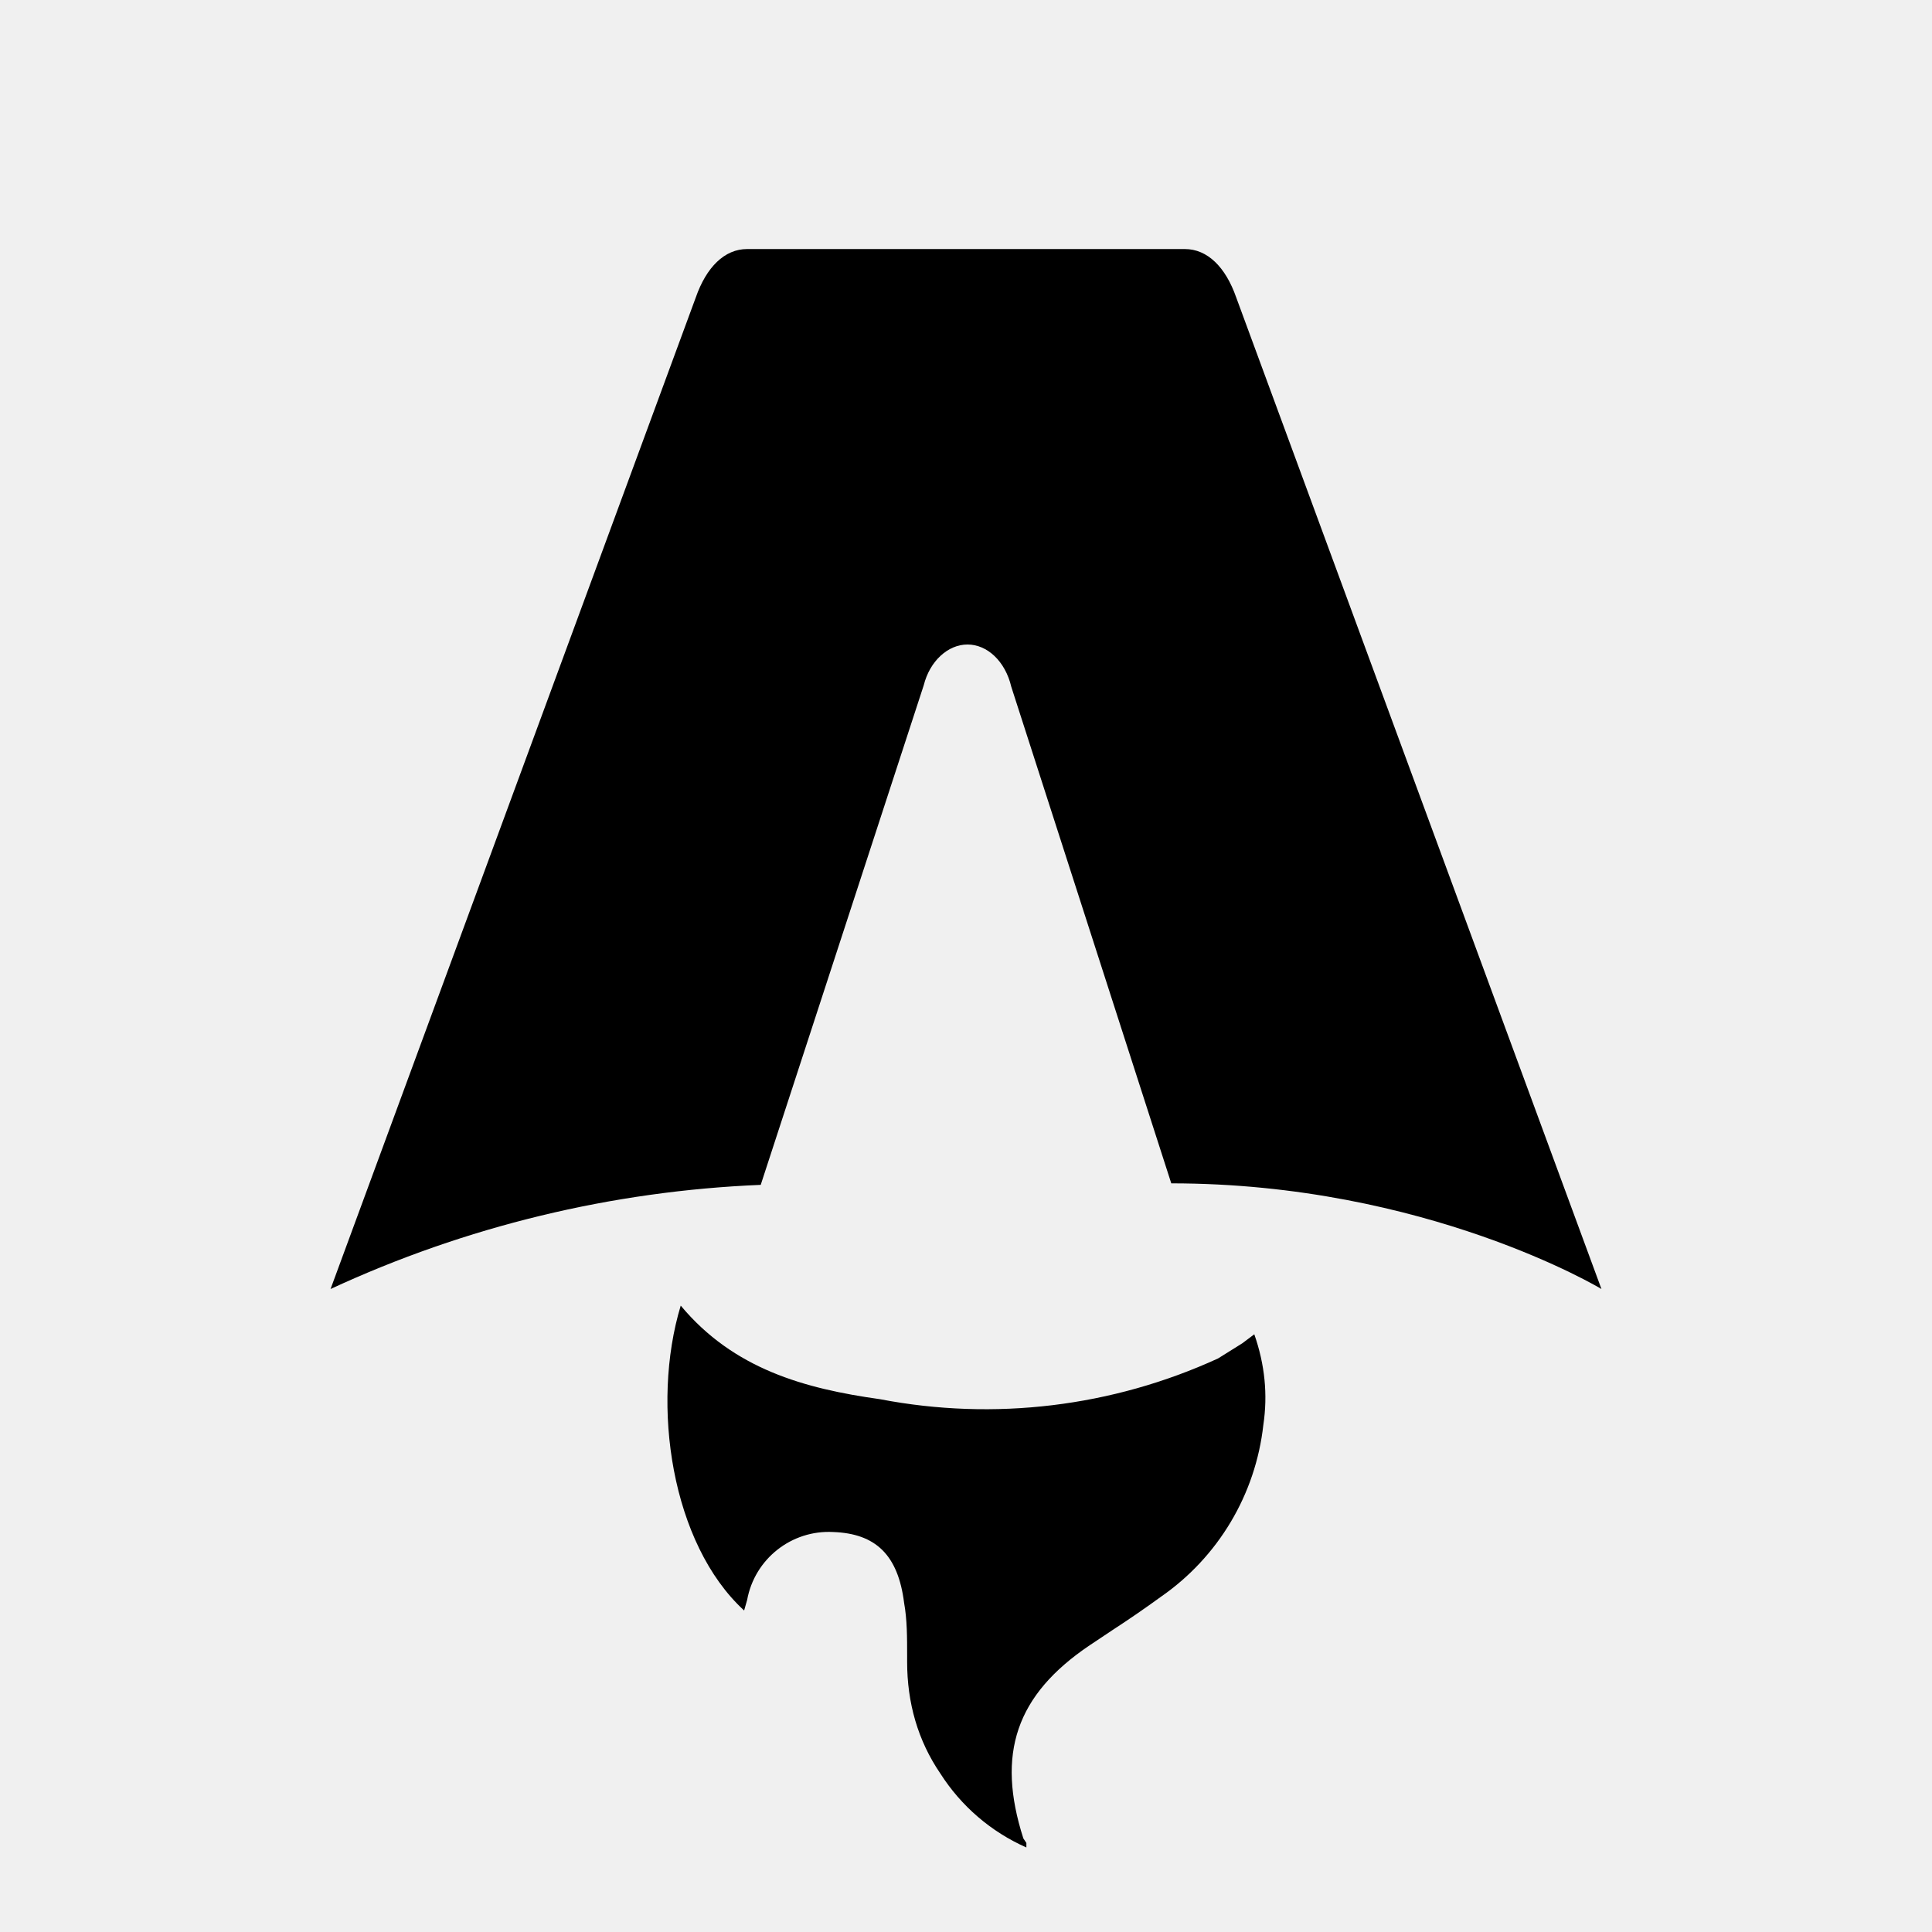
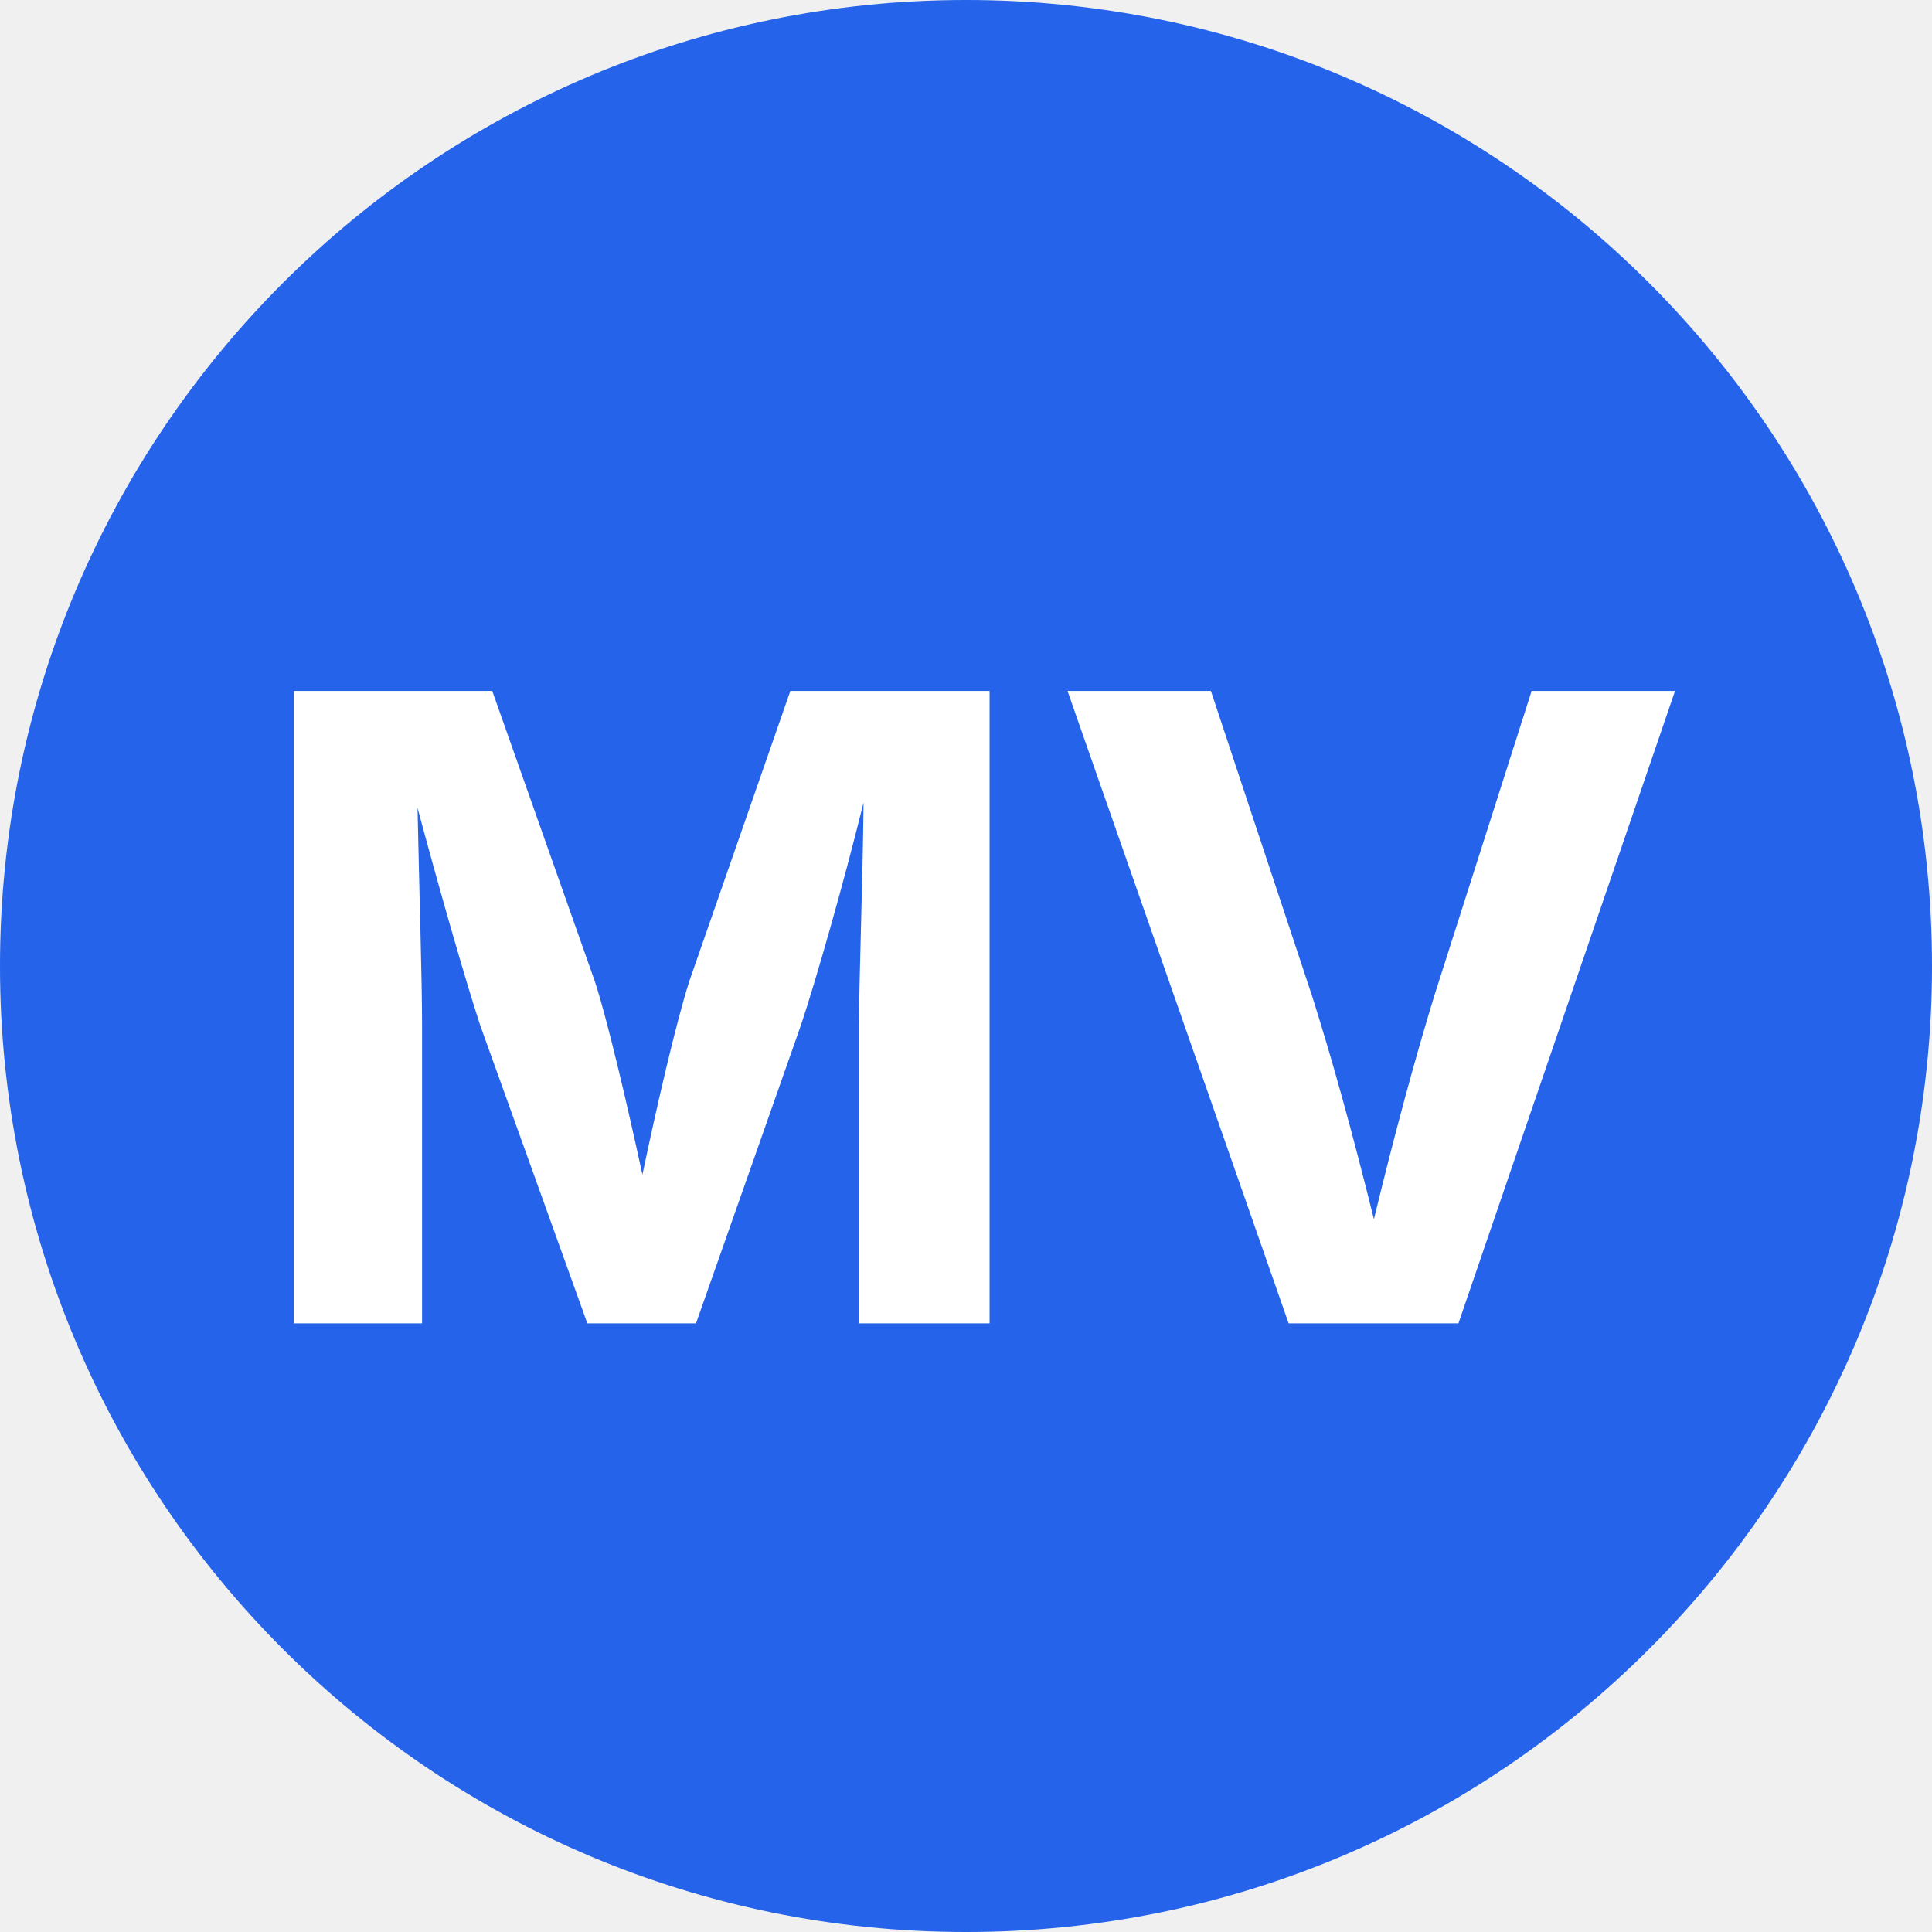
- <svg xmlns="http://www.w3.org/2000/svg" fill="none" viewBox="0 0 128 128">
-   <path d="M50.4 78.5a75.1 75.1 0 0 0-28.5 6.9l24.2-65.7c.7-2 1.9-3.2 3.4-3.2h29c1.5 0 2.7 1.2 3.4 3.2l24.2 65.7s-11.6-7-28.5-7L67 45.5c-.4-1.7-1.6-2.8-2.9-2.8-1.3 0-2.5 1.1-2.9 2.7L50.4 78.5Zm-1.1 28.2Zm-4.2-20.2c-2 6.6-.6 15.8 4.2 20.2a17.5 17.5 0 0 1 .2-.7 5.5 5.5 0 0 1 5.7-4.5c2.8.1 4.3 1.5 4.7 4.7.2 1.1.2 2.3.2 3.5v.4c0 2.7.7 5.2 2.2 7.4a13 13 0 0 0 5.7 4.9v-.3l-.2-.3c-1.8-5.6-.5-9.5 4.4-12.8l1.5-1a73 73 0 0 0 3.2-2.2 16 16 0 0 0 6.8-11.4c.3-2 .1-4-.6-6l-.8.6-1.6 1a37 37 0 0 1-22.4 2.7c-5-.7-9.7-2-13.2-6.2Z" />
-   <style>
-         path { fill: #000; }
-         @media (prefers-color-scheme: dark) {
-             path { fill: #FFF; }
-         }
-     </style>
+ <svg xmlns="http://www.w3.org/2000/svg" width="40" height="40" viewBox="0 0 40 40" fill="none">
+   <circle cx="20" cy="20" r="20" fill="#2563eb" />
+   <text x="50%" y="55%" text-anchor="middle" fill="white" font-size="18" font-family="Inter, Arial, sans-serif" font-weight="bold" dy=".3em">MV</text>
</svg>
